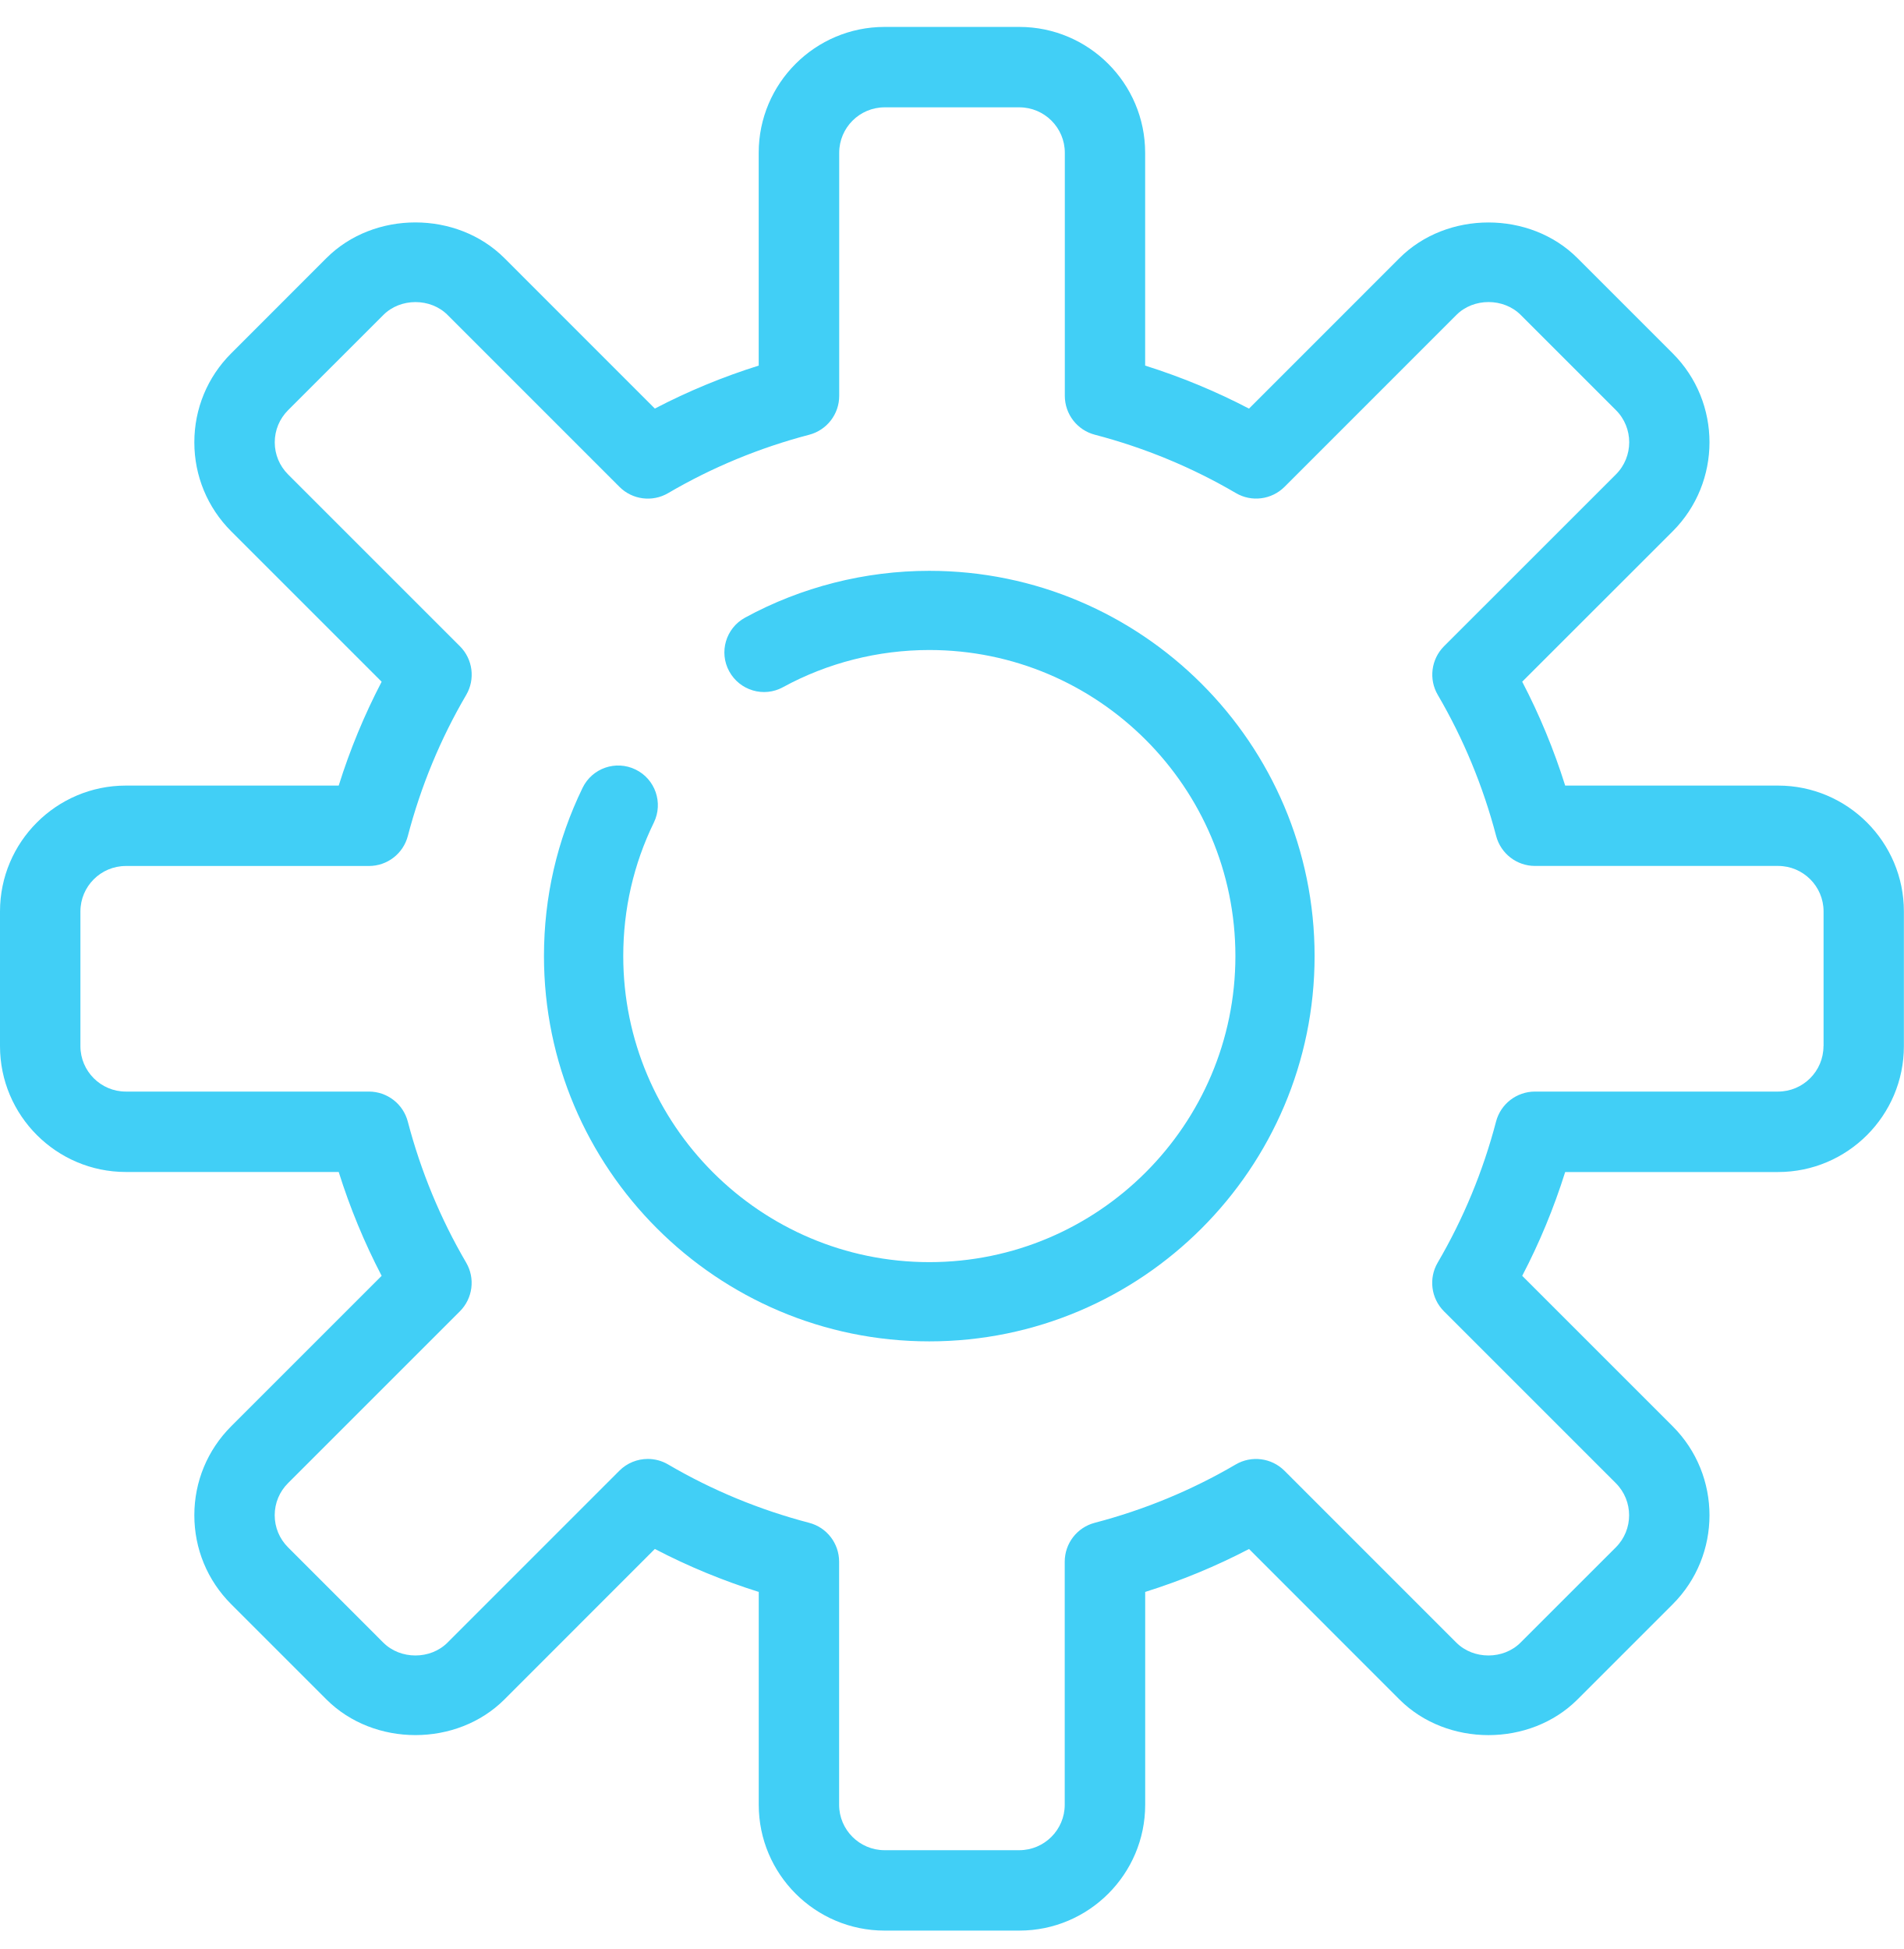
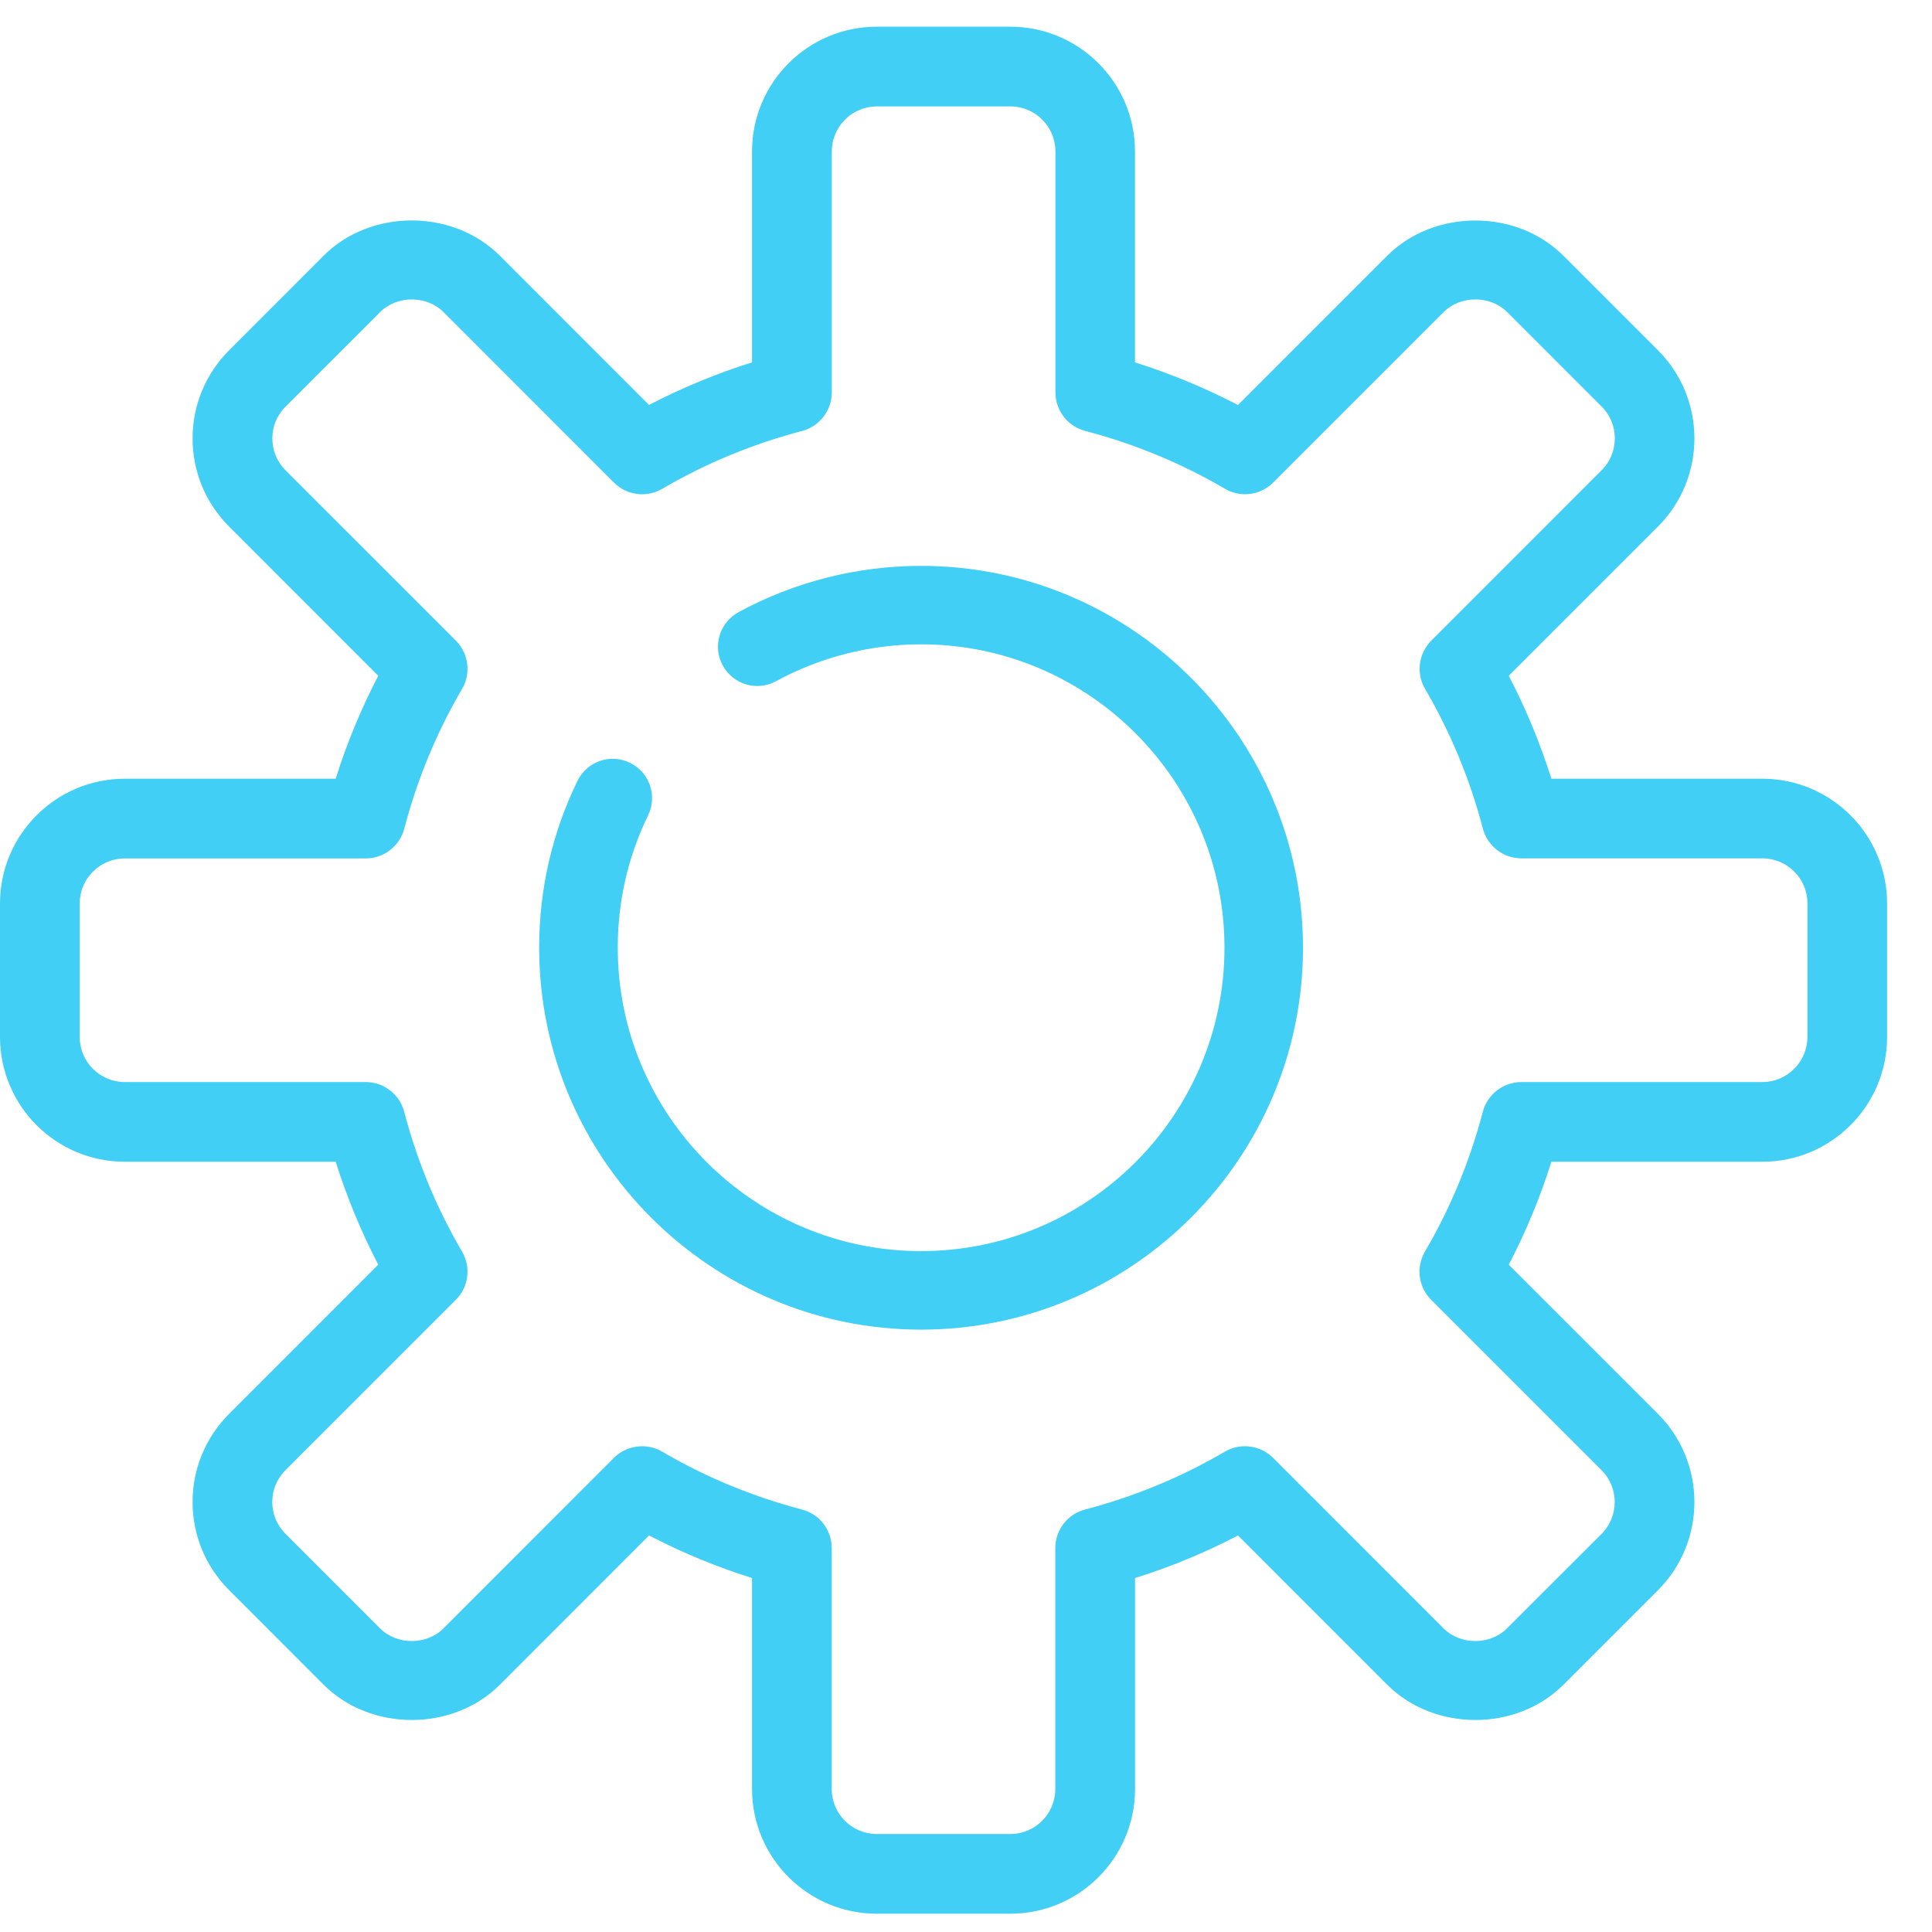
- <svg xmlns="http://www.w3.org/2000/svg" width="42px" height="43px" viewBox="0 0 42 43" version="1.1">
+ <svg xmlns="http://www.w3.org/2000/svg" width="28px" height="28px" viewBox="0 0 28 28" version="1.1">
  <defs />
  <g id="Page-1" stroke="none" stroke-width="1" fill="none" fill-rule="evenodd">
-     <g id="Viren-Copy-5" transform="translate(-975, -1141)" fill="#41CFF6" fill-rule="nonzero">
-       <g id="Speed" transform="translate(250, 1060.594)">
-         <g id="Icon-art-Speed" transform="translate(622, 78)">
-           <g id="Cogs" transform="translate(74, 0)">
-             <g id="Group" transform="translate(29, 3)">
-               <path d="M39.225,16.738 L34.528,16.738 C34.279,15.945 33.962,15.179 33.58,14.446 L36.9,11.128 C37.982,10.045 37.982,8.283 36.9,7.202 L34.799,5.101 C33.751,4.052 31.921,4.052 30.872,5.101 L27.553,8.421 C26.82,8.038 26.054,7.722 25.262,7.472 L25.262,2.776 C25.262,1.245 24.016,0 22.486,0 L19.513,0 C17.983,0 16.737,1.245 16.737,2.776 L16.737,7.472 C15.944,7.721 15.178,8.038 14.446,8.42 L11.127,5.1 C10.077,4.051 8.249,4.051 7.201,5.1 L5.101,7.201 C4.576,7.725 4.287,8.423 4.287,9.165 C4.287,9.906 4.576,10.603 5.1,11.128 L8.419,14.447 C8.037,15.18 7.72,15.946 7.472,16.738 L2.776,16.738 C1.245,16.738 0,17.984 0,19.514 L0,22.487 C0,24.017 1.245,25.263 2.776,25.263 L7.472,25.263 C7.721,26.055 8.037,26.821 8.419,27.554 L5.1,30.873 C4.576,31.398 4.287,32.095 4.287,32.836 C4.287,33.578 4.576,34.275 5.1,34.799 L7.201,36.9 C8.25,37.949 10.078,37.949 11.128,36.9 L14.446,33.58 C15.179,33.963 15.946,34.279 16.738,34.528 L16.738,39.224 C16.738,40.755 17.984,42 19.514,42 L22.487,42 C24.017,42 25.263,40.755 25.263,39.224 L25.263,34.528 C26.055,34.28 26.821,33.963 27.554,33.581 L30.872,36.901 C31.922,37.95 33.751,37.949 34.799,36.901 L36.9,34.8 C37.982,33.718 37.982,31.956 36.9,30.874 L33.58,27.554 C33.963,26.822 34.279,26.056 34.528,25.264 L39.224,25.264 C40.755,25.264 42,24.018 42,22.487 L42,19.515 C42,17.984 40.755,16.738 39.225,16.738 Z M40.226,22.487 C40.226,23.039 39.776,23.489 39.224,23.489 L33.861,23.489 C33.458,23.489 33.105,23.761 33.003,24.151 C32.716,25.247 32.283,26.293 31.716,27.262 C31.512,27.609 31.569,28.052 31.854,28.337 L35.645,32.128 C36.036,32.519 36.036,33.155 35.645,33.545 L33.543,35.646 C33.166,36.025 32.505,36.025 32.126,35.646 L28.335,31.854 C28.05,31.57 27.608,31.512 27.26,31.716 C26.291,32.284 25.245,32.716 24.15,33.003 C23.76,33.105 23.488,33.457 23.488,33.861 L23.488,39.224 C23.488,39.776 23.038,40.226 22.486,40.226 L19.513,40.226 C18.961,40.226 18.511,39.776 18.511,39.224 L18.511,33.861 C18.511,33.457 18.239,33.104 17.849,33.003 C16.753,32.716 15.708,32.284 14.739,31.716 C14.6,31.634 14.445,31.594 14.291,31.594 C14.061,31.594 13.834,31.683 13.663,31.854 L9.872,35.646 C9.494,36.025 8.834,36.025 8.455,35.646 L6.354,33.544 C6.165,33.355 6.06,33.103 6.06,32.836 C6.06,32.568 6.165,32.316 6.354,32.128 L10.145,28.337 C10.43,28.052 10.487,27.609 10.283,27.262 C9.716,26.292 9.283,25.246 8.996,24.151 C8.894,23.761 8.541,23.489 8.139,23.489 L2.776,23.489 C2.224,23.489 1.774,23.039 1.774,22.487 L1.774,19.514 C1.774,18.962 2.224,18.512 2.776,18.512 L8.139,18.512 C8.543,18.512 8.895,18.24 8.997,17.85 C9.284,16.754 9.716,15.708 10.284,14.739 C10.488,14.391 10.431,13.949 10.146,13.664 L6.355,9.873 C6.166,9.684 6.061,9.432 6.061,9.165 C6.061,8.897 6.166,8.646 6.355,8.456 L8.457,6.355 C8.835,5.976 9.496,5.976 9.874,6.355 L13.665,10.147 C13.95,10.433 14.393,10.489 14.74,10.285 C15.708,9.718 16.754,9.285 17.85,8.998 C18.241,8.896 18.513,8.543 18.513,8.14 L18.513,2.776 C18.513,2.224 18.963,1.774 19.515,1.774 L22.487,1.774 C23.04,1.774 23.49,2.224 23.49,2.776 L23.49,8.139 C23.49,8.543 23.762,8.895 24.152,8.997 C25.248,9.284 26.294,9.716 27.263,10.284 C27.61,10.489 28.053,10.431 28.338,10.146 L32.129,6.354 C32.507,5.975 33.168,5.976 33.547,6.354 L35.648,8.455 C36.038,8.845 36.038,9.481 35.648,9.872 L31.856,13.663 C31.571,13.949 31.514,14.391 31.718,14.738 C32.284,15.706 32.717,16.752 33.005,17.849 C33.107,18.239 33.46,18.511 33.862,18.511 L39.226,18.511 C39.778,18.511 40.228,18.961 40.228,19.513 L40.228,22.487 L40.226,22.487 Z" id="Shape" />
-               <path d="M20.5,12 C19.081,12 17.675,12.357 16.436,13.033 C16.012,13.264 15.855,13.795 16.087,14.218 C16.319,14.641 16.848,14.8 17.273,14.567 C18.256,14.03 19.372,13.747 20.501,13.747 C24.224,13.747 27.253,16.776 27.253,20.5 C27.253,24.223 24.224,27.252 20.501,27.252 C16.777,27.252 13.749,24.223 13.749,20.5 C13.749,19.466 13.976,18.473 14.425,17.552 C14.635,17.118 14.455,16.595 14.021,16.384 C13.586,16.172 13.064,16.352 12.852,16.787 C12.288,17.949 12,19.198 12,20.5 C12,25.186 15.813,29 20.5,29 C25.187,29 29,25.186 29,20.5 C29,15.813 25.187,12 20.5,12 Z" id="Shape" />
-             </g>
-           </g>
-         </g>
-       </g>
+     <g id="icon-gear" fill="#41CFF6" fill-rule="nonzero">
+       <path d="M25.542,11.286 L22.484,11.286 C22.321,10.77 22.115,10.271 21.866,9.794 L24.028,7.632 C24.733,6.927 24.733,5.78 24.028,5.076 L22.66,3.708 C21.977,3.025 20.786,3.025 20.103,3.708 L17.941,5.87 C17.464,5.621 16.965,5.415 16.449,5.252 L16.449,2.194 C16.449,1.197 15.639,0.387 14.642,0.387 L12.706,0.387 C11.71,0.387 10.899,1.197 10.899,2.194 L10.899,5.252 C10.382,5.414 9.883,5.621 9.406,5.869 L7.245,3.707 C6.562,3.024 5.371,3.024 4.689,3.707 L3.321,5.076 C2.98,5.417 2.791,5.872 2.791,6.354 C2.791,6.837 2.98,7.291 3.321,7.632 L5.482,9.794 C5.234,10.271 5.027,10.77 4.865,11.286 L1.808,11.286 C0.811,11.286 0,12.097 0,13.094 L0,15.029 C0,16.026 0.811,16.837 1.808,16.837 L4.865,16.837 C5.027,17.352 5.234,17.851 5.482,18.328 L3.321,20.49 C2.98,20.832 2.791,21.285 2.791,21.768 C2.791,22.251 2.98,22.705 3.321,23.046 L4.689,24.415 C5.372,25.098 6.563,25.098 7.246,24.415 L9.407,22.253 C9.884,22.502 10.384,22.708 10.899,22.87 L10.899,25.928 C10.899,26.925 11.71,27.735 12.707,27.735 L14.642,27.735 C15.639,27.735 16.45,26.925 16.45,25.928 L16.45,22.87 C16.966,22.709 17.465,22.502 17.942,22.253 L20.103,24.415 C20.786,25.098 21.978,25.098 22.66,24.415 L24.028,23.047 C24.733,22.342 24.733,21.195 24.028,20.491 L21.866,18.329 C22.115,17.852 22.321,17.353 22.484,16.837 L25.541,16.837 C26.538,16.837 27.349,16.026 27.349,15.03 L27.349,13.094 C27.349,12.097 26.538,11.286 25.542,11.286 Z M26.194,15.029 C26.194,15.389 25.901,15.682 25.541,15.682 L22.049,15.682 C21.787,15.682 21.557,15.859 21.49,16.113 C21.303,16.826 21.021,17.508 20.652,18.138 C20.519,18.365 20.556,18.653 20.742,18.838 L23.211,21.307 C23.465,21.562 23.465,21.976 23.211,22.23 L21.842,23.598 C21.597,23.845 21.166,23.845 20.919,23.598 L18.451,21.129 C18.265,20.944 17.977,20.906 17.751,21.039 C17.12,21.409 16.439,21.69 15.726,21.877 C15.472,21.943 15.294,22.173 15.294,22.435 L15.294,25.928 C15.294,26.288 15.002,26.58 14.642,26.58 L12.706,26.58 C12.347,26.58 12.054,26.288 12.054,25.928 L12.054,22.435 C12.054,22.173 11.877,21.943 11.622,21.877 C10.909,21.69 10.228,21.409 9.598,21.039 C9.507,20.986 9.406,20.96 9.306,20.96 C9.156,20.96 9.008,21.018 8.897,21.129 L6.429,23.598 C6.182,23.845 5.752,23.845 5.506,23.598 L4.137,22.229 C4.014,22.106 3.946,21.942 3.946,21.768 C3.946,21.594 4.014,21.43 4.137,21.307 L6.606,18.838 C6.792,18.653 6.829,18.365 6.696,18.138 C6.326,17.507 6.045,16.826 5.858,16.113 C5.792,15.859 5.562,15.682 5.3,15.682 L1.808,15.682 C1.448,15.682 1.155,15.389 1.155,15.029 L1.155,13.094 C1.155,12.734 1.448,12.441 1.808,12.441 L5.3,12.441 C5.563,12.441 5.792,12.264 5.859,12.01 C6.046,11.296 6.327,10.615 6.697,9.984 C6.829,9.757 6.792,9.47 6.606,9.284 L4.138,6.816 C4.015,6.693 3.947,6.528 3.947,6.354 C3.947,6.18 4.015,6.016 4.138,5.893 L5.507,4.525 C5.753,4.278 6.183,4.278 6.43,4.525 L8.898,6.994 C9.084,7.18 9.372,7.217 9.598,7.084 C10.228,6.715 10.91,6.433 11.624,6.246 C11.878,6.179 12.055,5.949 12.055,5.687 L12.055,2.194 C12.055,1.835 12.348,1.542 12.708,1.542 L14.643,1.542 C15.003,1.542 15.296,1.835 15.296,2.194 L15.296,5.687 C15.296,5.949 15.473,6.179 15.727,6.245 C16.44,6.432 17.122,6.714 17.752,7.083 C17.979,7.217 18.267,7.179 18.452,6.993 L20.921,4.524 C21.167,4.278 21.598,4.278 21.844,4.524 L23.212,5.892 C23.467,6.146 23.467,6.561 23.212,6.815 L20.744,9.284 C20.558,9.47 20.521,9.757 20.653,9.984 C21.022,10.614 21.304,11.295 21.491,12.009 C21.558,12.263 21.788,12.44 22.05,12.44 L25.542,12.44 C25.902,12.44 26.195,12.733 26.195,13.093 L26.195,15.029 L26.194,15.029 Z" id="Shape" />
+       <path d="M13.349,8.201 C12.425,8.201 11.509,8.433 10.702,8.873 C10.426,9.024 10.324,9.37 10.475,9.645 C10.626,9.921 10.971,10.024 11.248,9.872 C11.888,9.523 12.615,9.338 13.349,9.338 C15.774,9.338 17.746,11.311 17.746,13.735 C17.746,16.16 15.774,18.132 13.349,18.132 C10.925,18.132 8.953,16.16 8.953,13.735 C8.953,13.062 9.101,12.416 9.393,11.816 C9.53,11.533 9.413,11.193 9.13,11.055 C8.847,10.917 8.507,11.034 8.369,11.318 C8.001,12.074 7.814,12.888 7.814,13.735 C7.814,16.787 10.297,19.27 13.349,19.27 C16.401,19.27 18.884,16.787 18.884,13.735 C18.884,10.683 16.401,8.201 13.349,8.201 Z" id="Shape" />
    </g>
  </g>
</svg>
